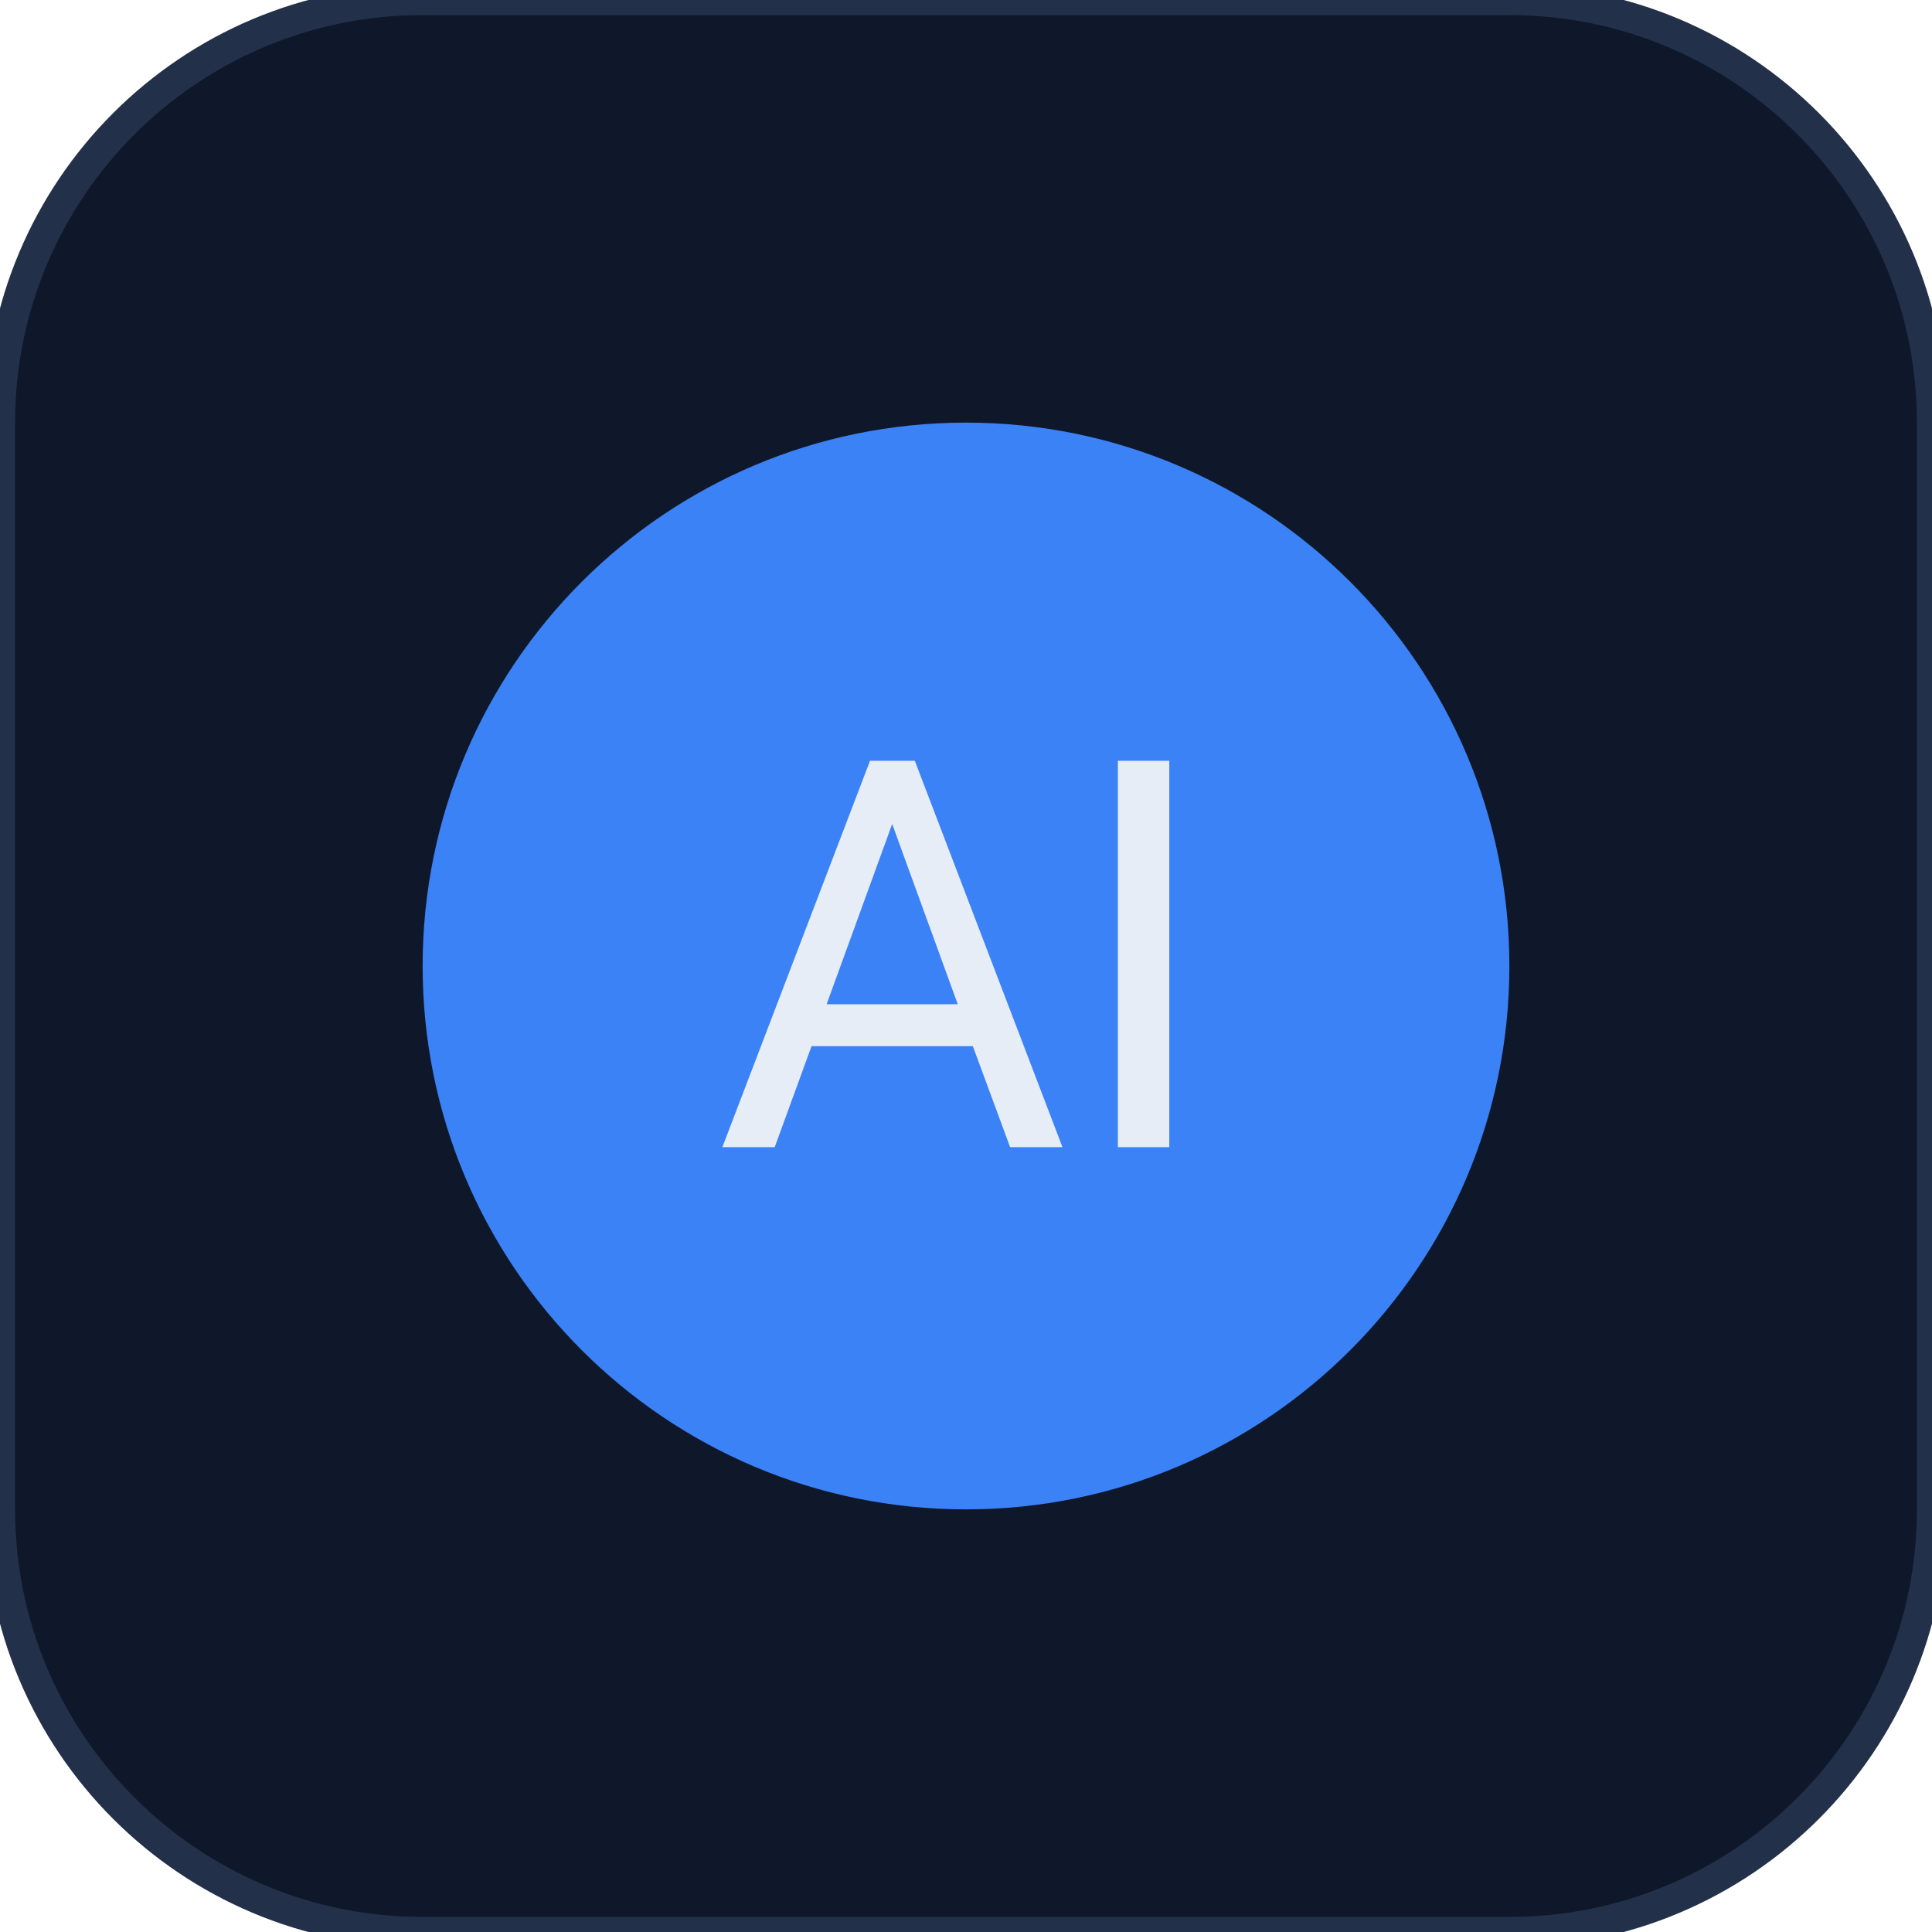
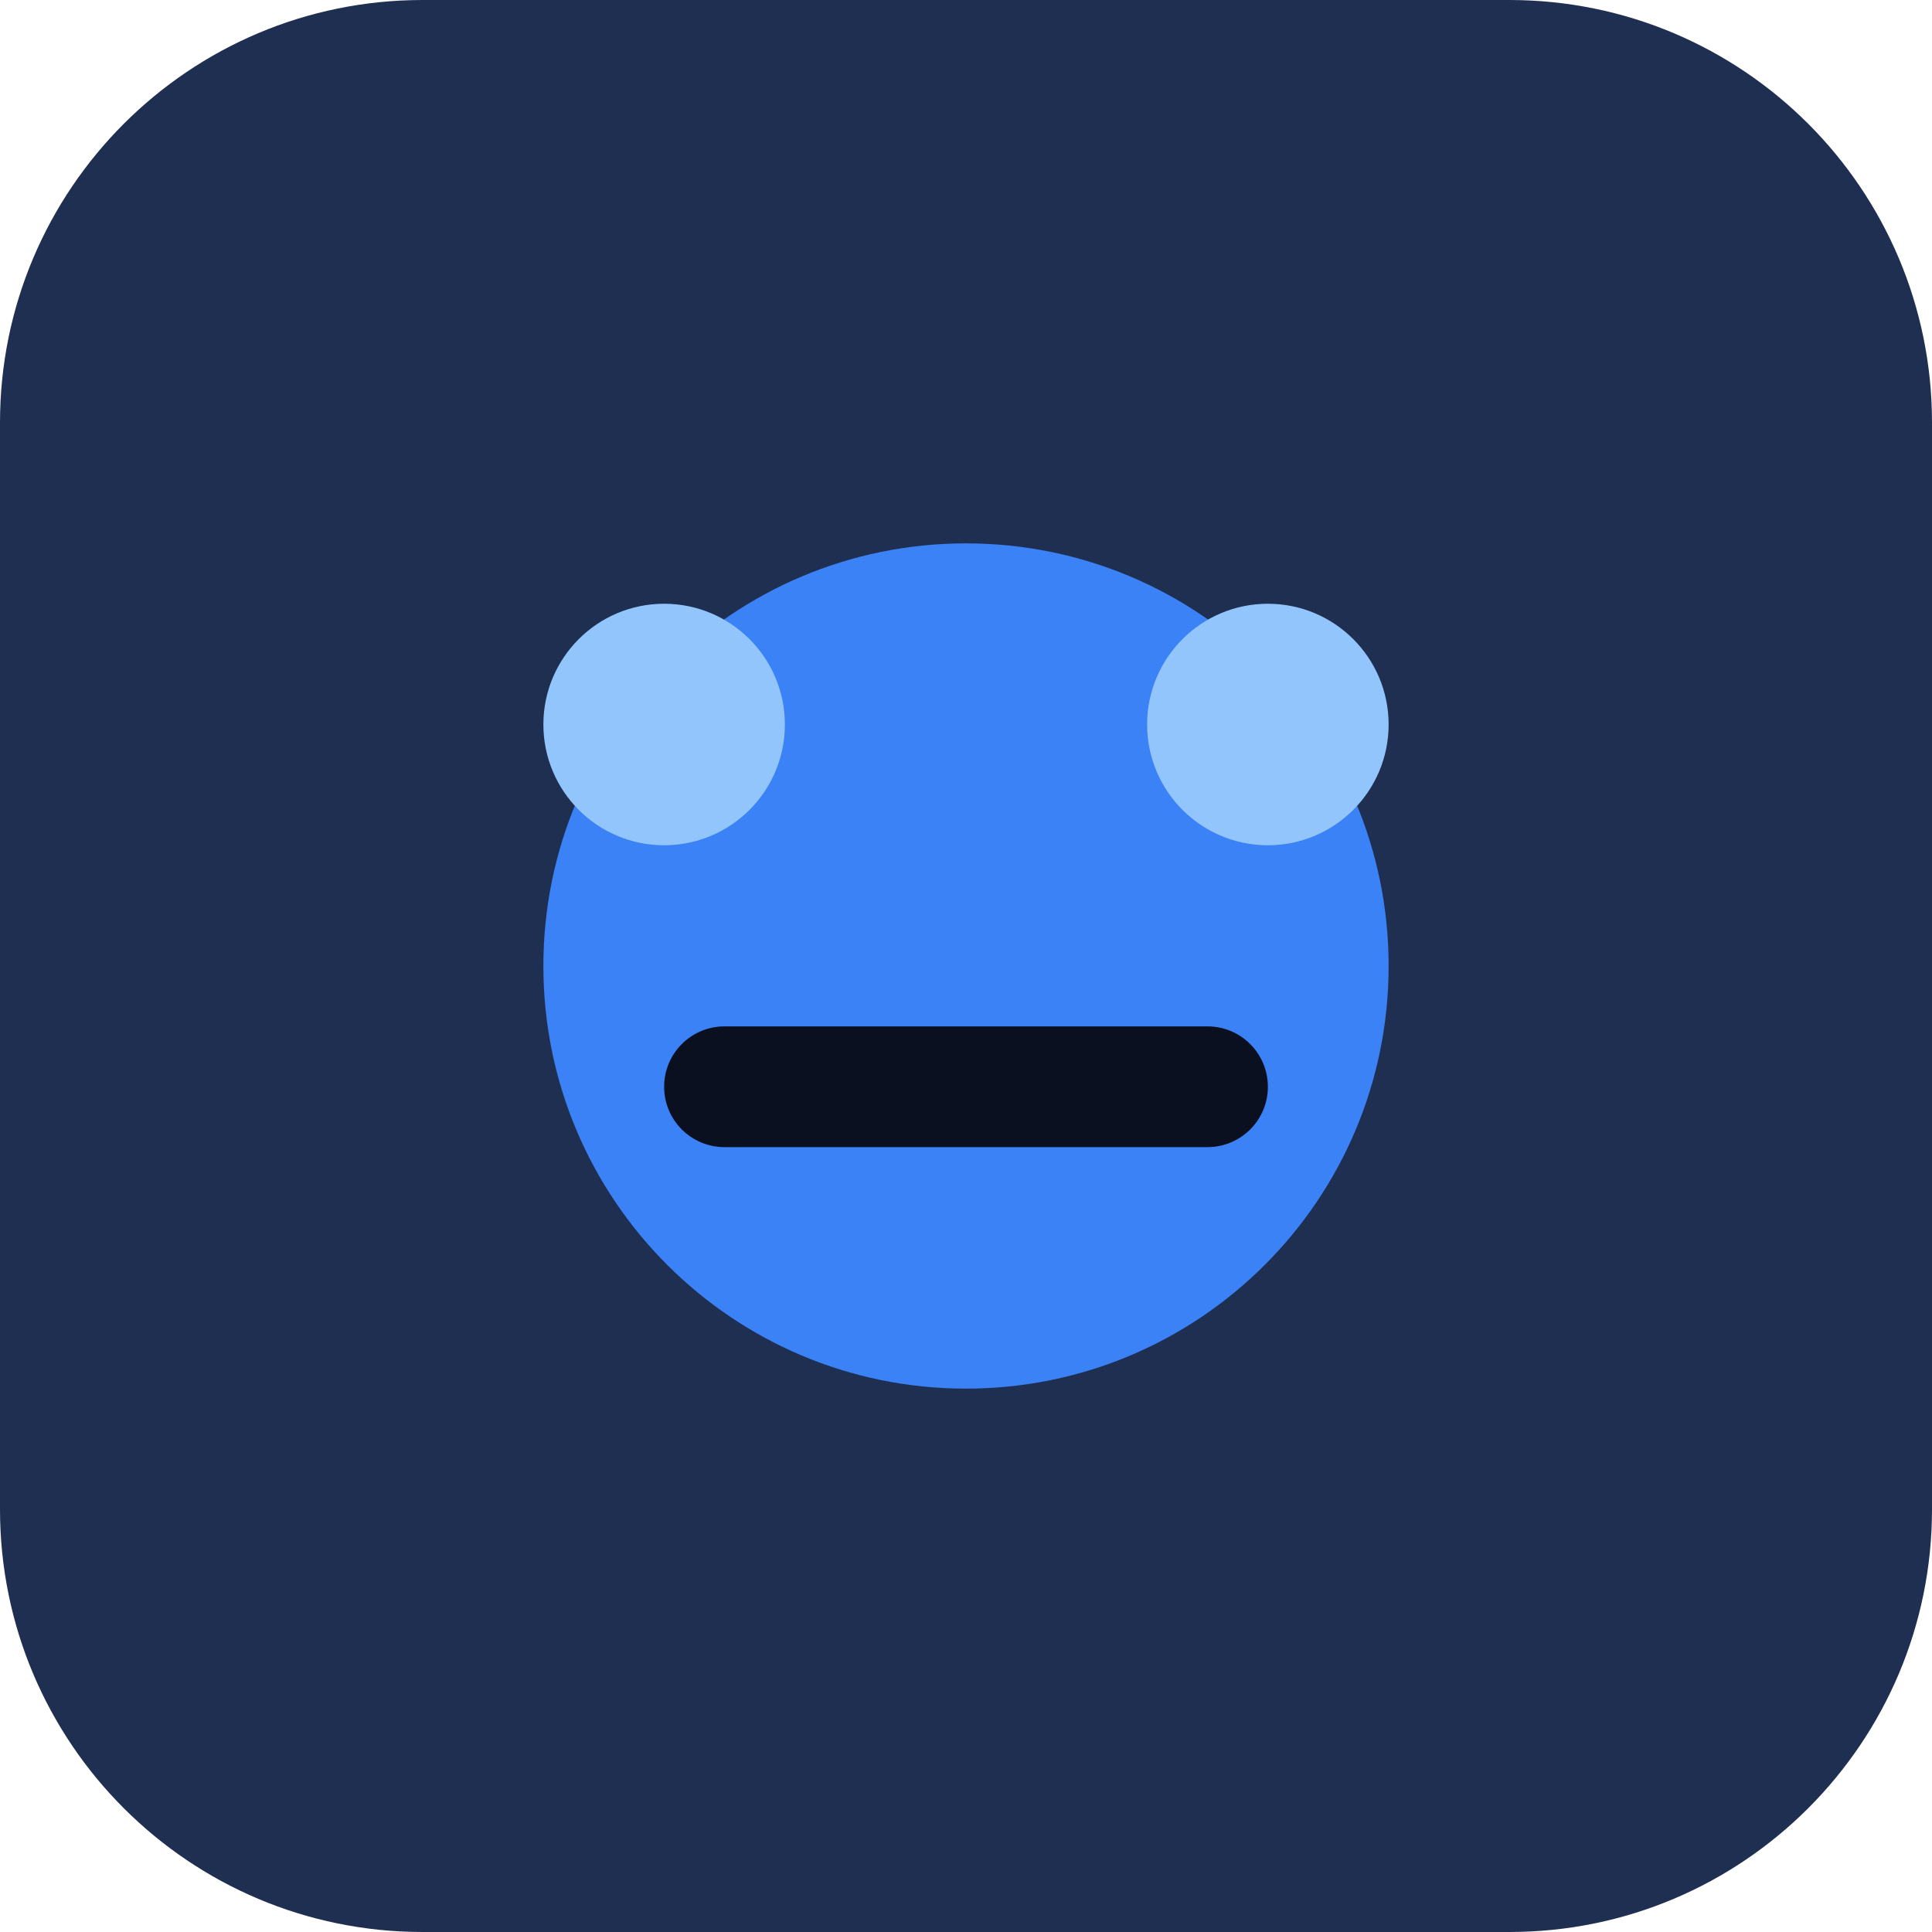
<svg xmlns="http://www.w3.org/2000/svg" viewBox="0 0 64 64">
-   <rect width="64" height="64" rx="14" fill="#0f172a" stroke="#223049" />
-   <circle cx="32" cy="32" r="18" fill="#3b82f6" />
-   <text x="32" y="38" font-size="18" text-anchor="middle" fill="#e6edf7" font-family="system-ui,Segoe UI,Roboto,Arial">AI</text>
+   <rect width="64" height="64" rx="14" fill="#1f2f52" />
+   <circle cx="32" cy="32" r="14" fill="#3b82f6" />
+   <circle cx="22" cy="24" r="4" fill="#93c5fd" />
+   <circle cx="42" cy="24" r="4" fill="#93c5fd" />
+   <rect x="22" y="34" width="20" height="4" rx="2" fill="#0b1020" />
</svg>
